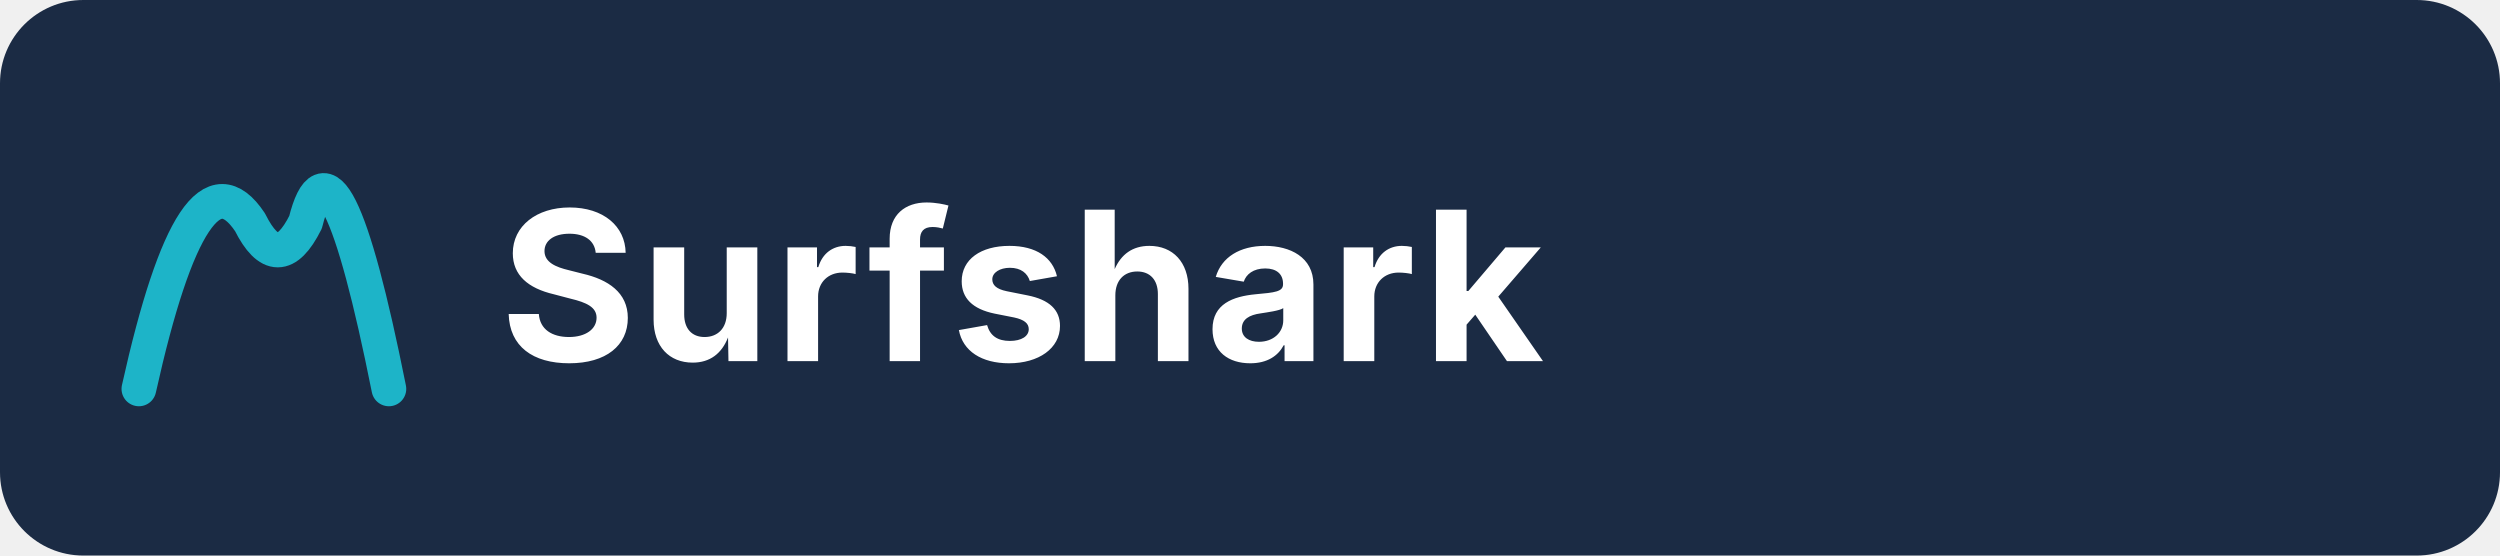
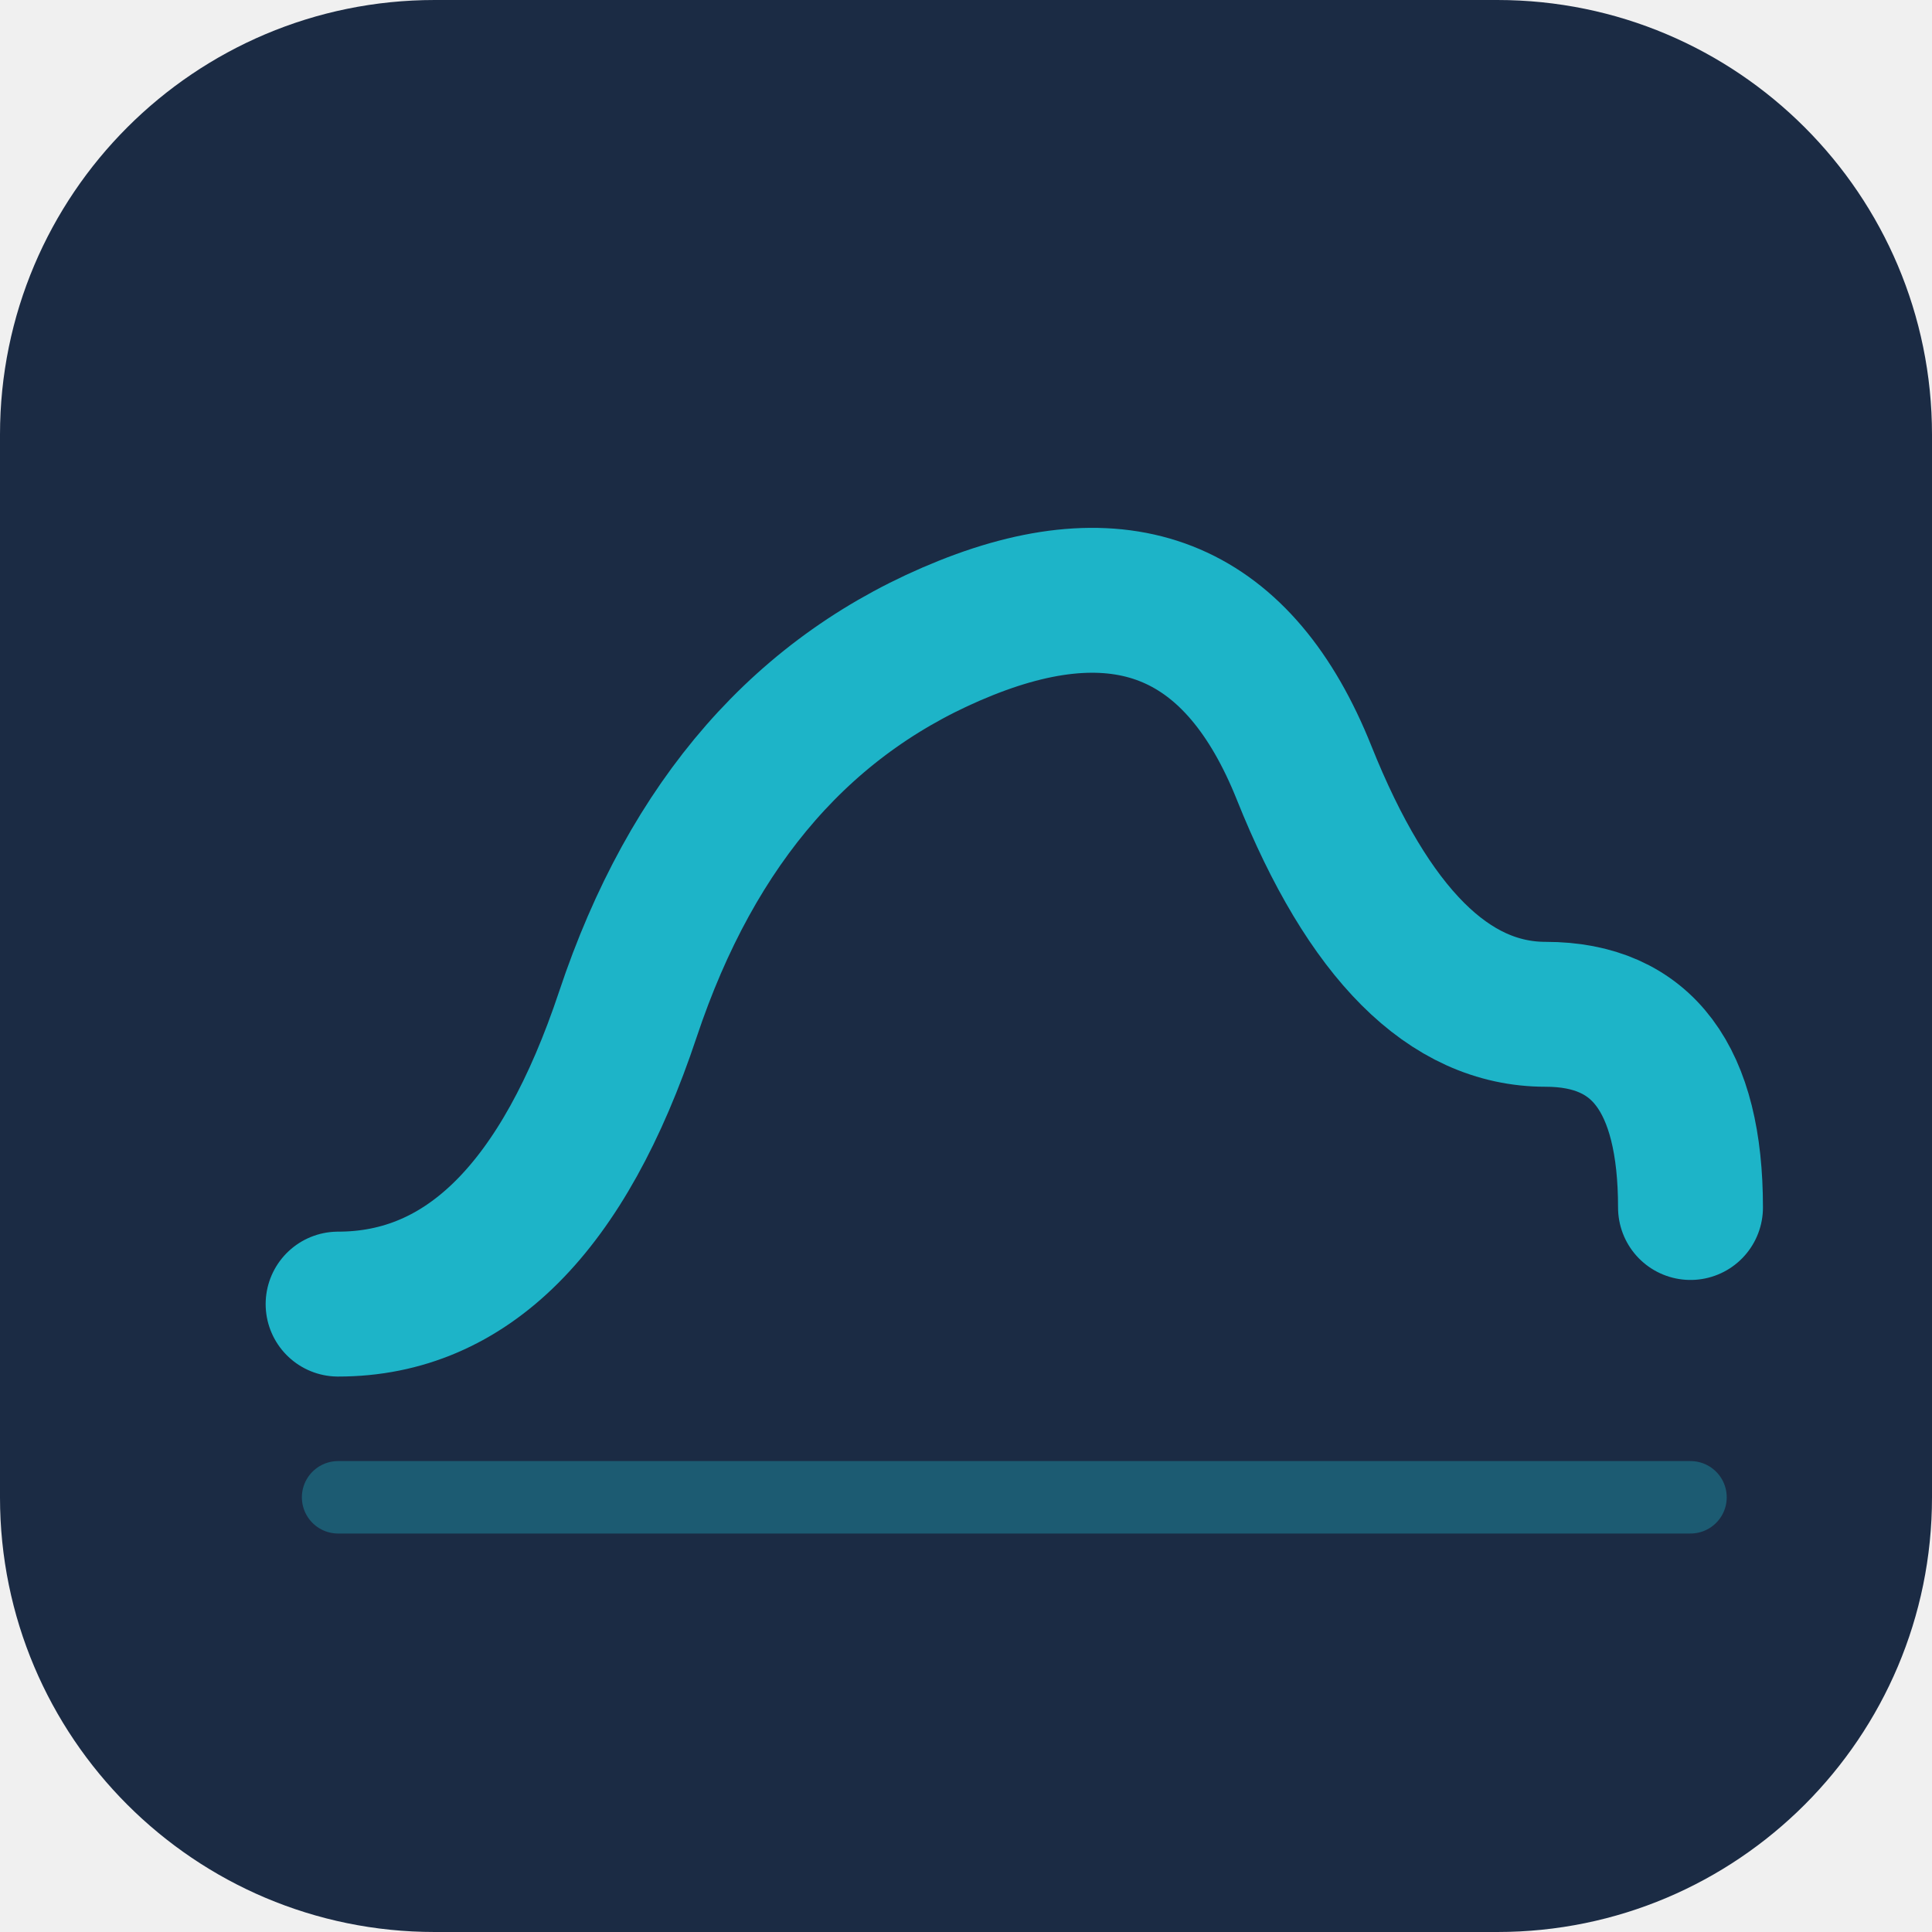
- <svg xmlns="http://www.w3.org/2000/svg" viewBox="0 0 180 40" fill="none">
-   <rect width="180" height="40" rx="6" fill="#1B2B44" />
-   <path d="M10 28 Q14 10 18 16 Q20 20 22 16 Q24 8 28 28" fill="none" stroke="#1DB4C8" stroke-width="2.5" stroke-linecap="round" stroke-linejoin="round" />
-   <text x="36" y="26" font-family="-apple-system,BlinkMacSystemFont,'Segoe UI',sans-serif" font-weight="700" font-size="15" fill="white" letter-spacing="0.3">Surfshark</text>
+ <svg xmlns="http://www.w3.org/2000/svg" viewBox="0 0 40 40">
+   <rect width="40" height="40" rx="9" fill="#1B2B44" />
+   <path d="M7 27 Q11 27 13 21 Q15 15 20 13 Q25 11 27 16 Q29 21 32 21 Q35 21 35 25" fill="none" stroke="#1DB4C8" stroke-width="3" stroke-linecap="round" stroke-linejoin="round" />
+   <line x1="7" y1="31" x2="35" y2="31" stroke="#1DB4C8" stroke-width="1.5" stroke-linecap="round" opacity="0.35" />
</svg>
